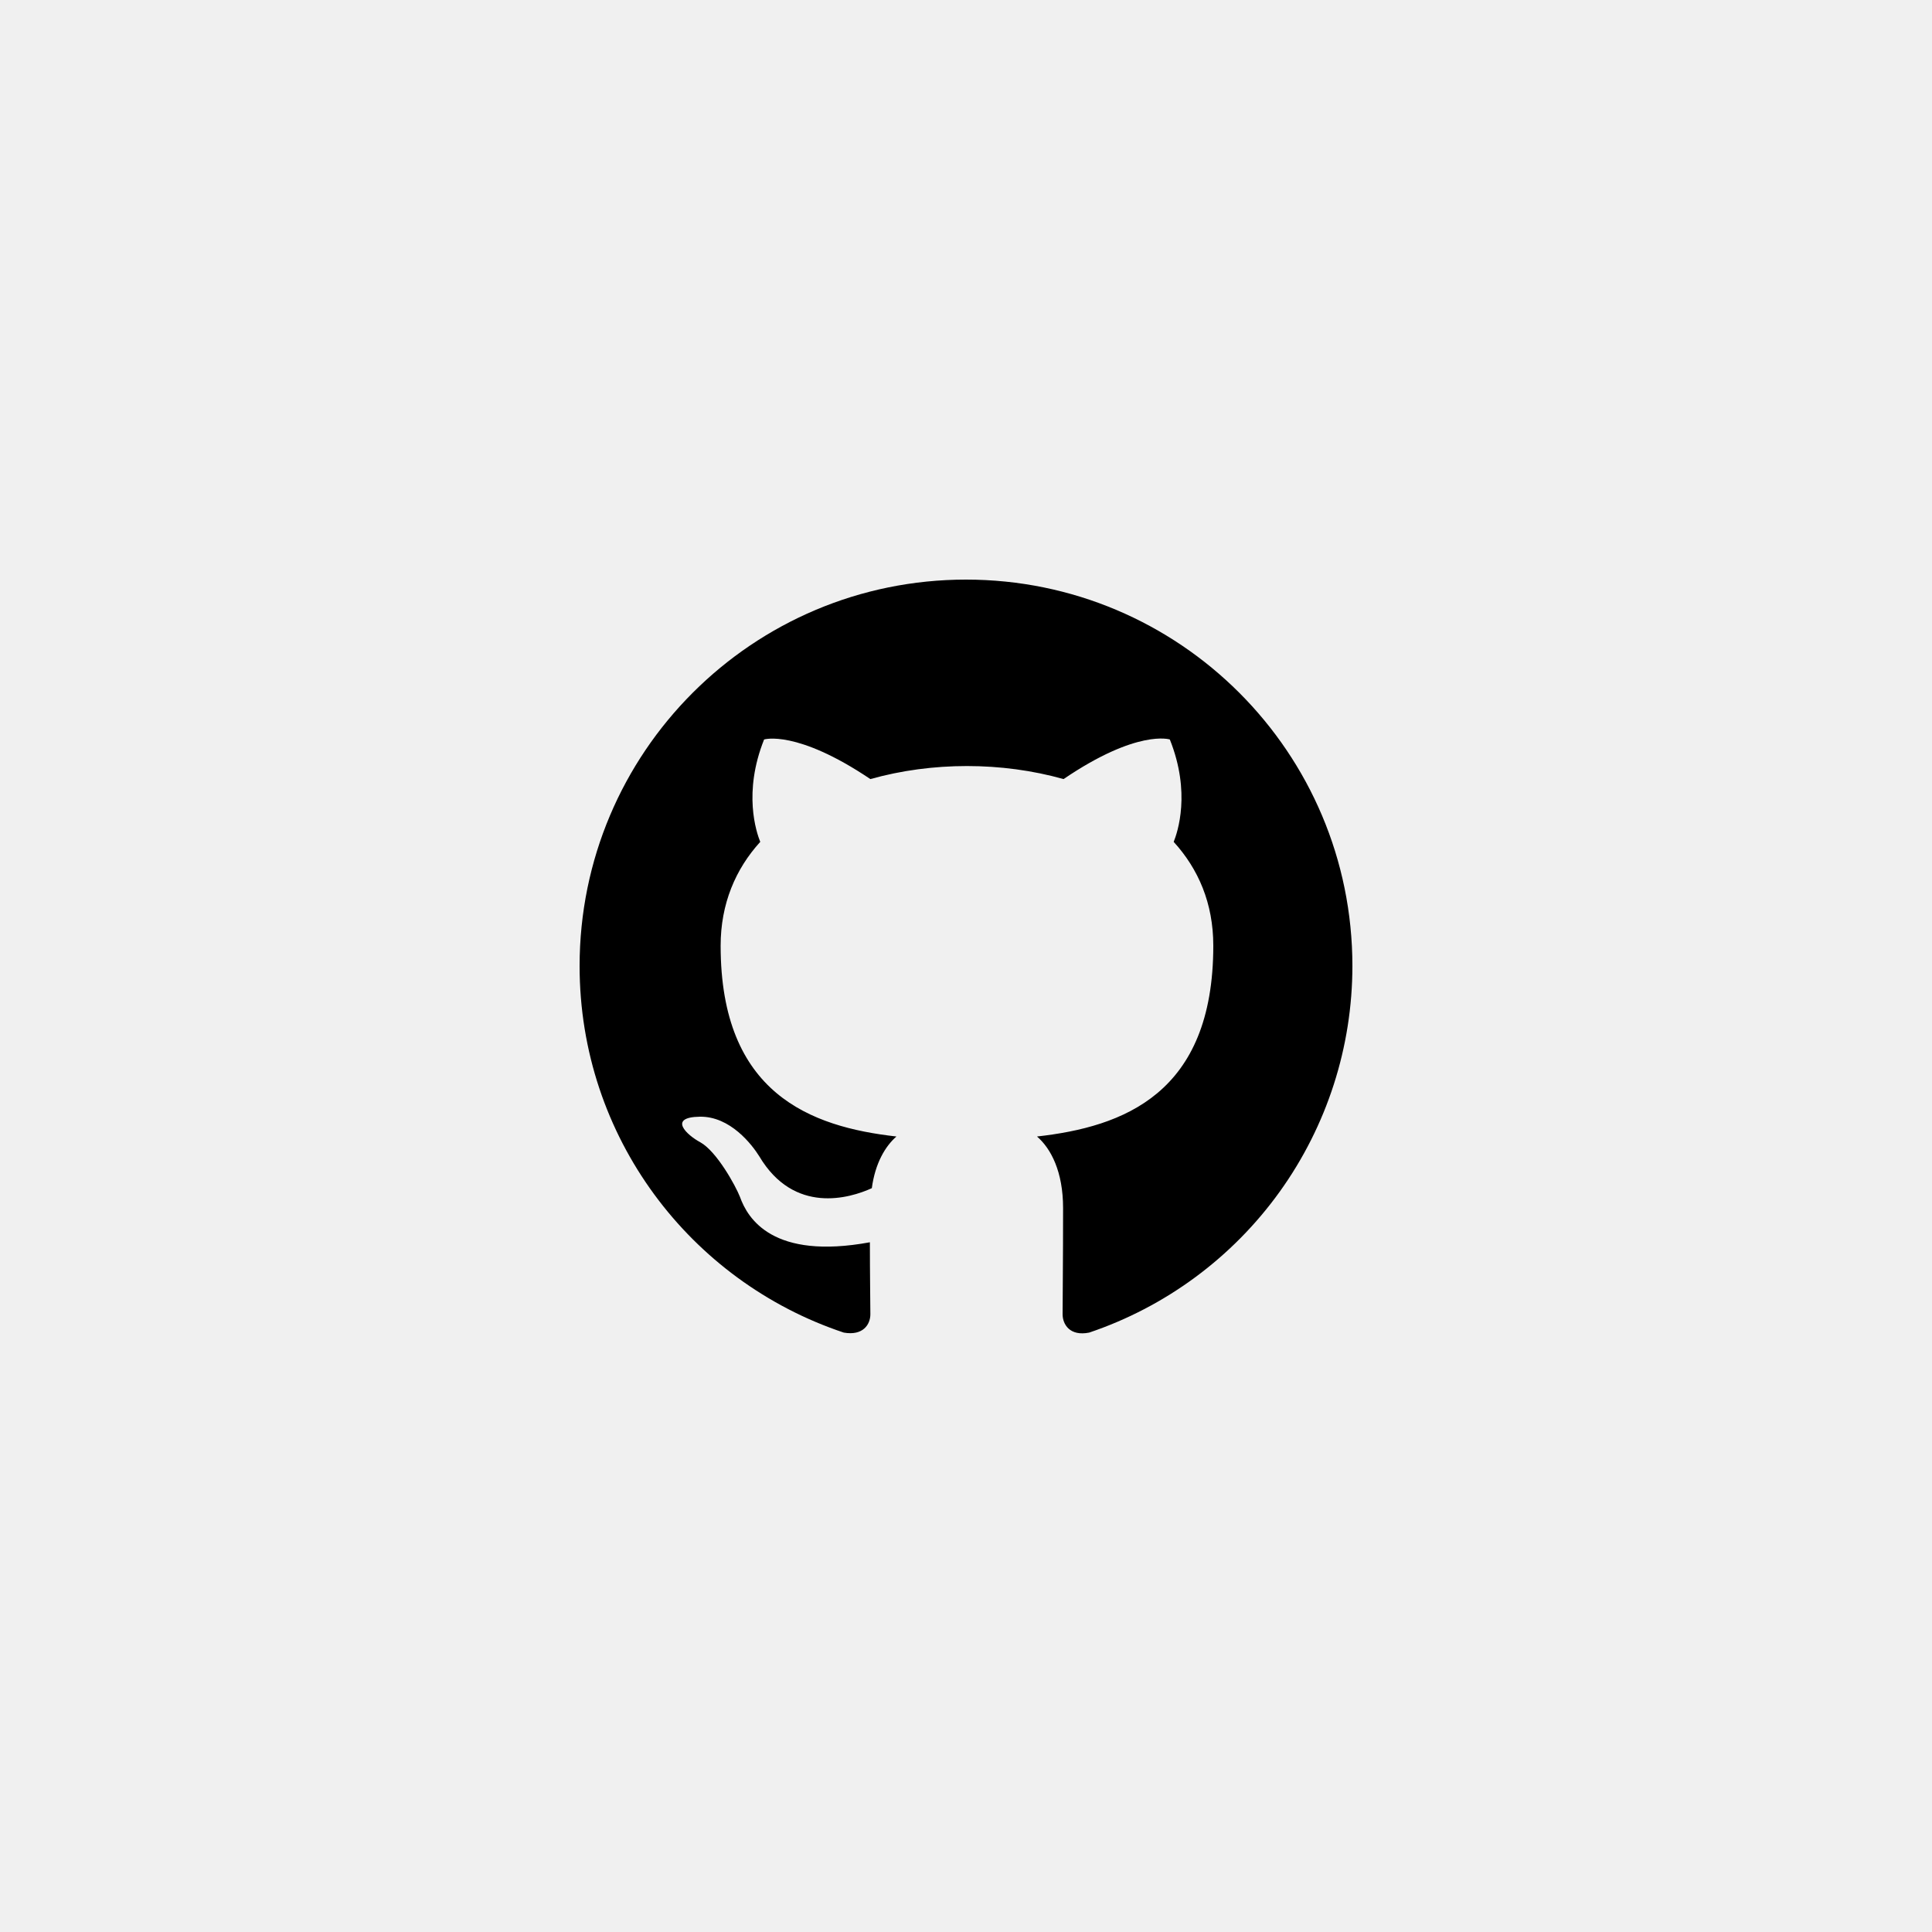
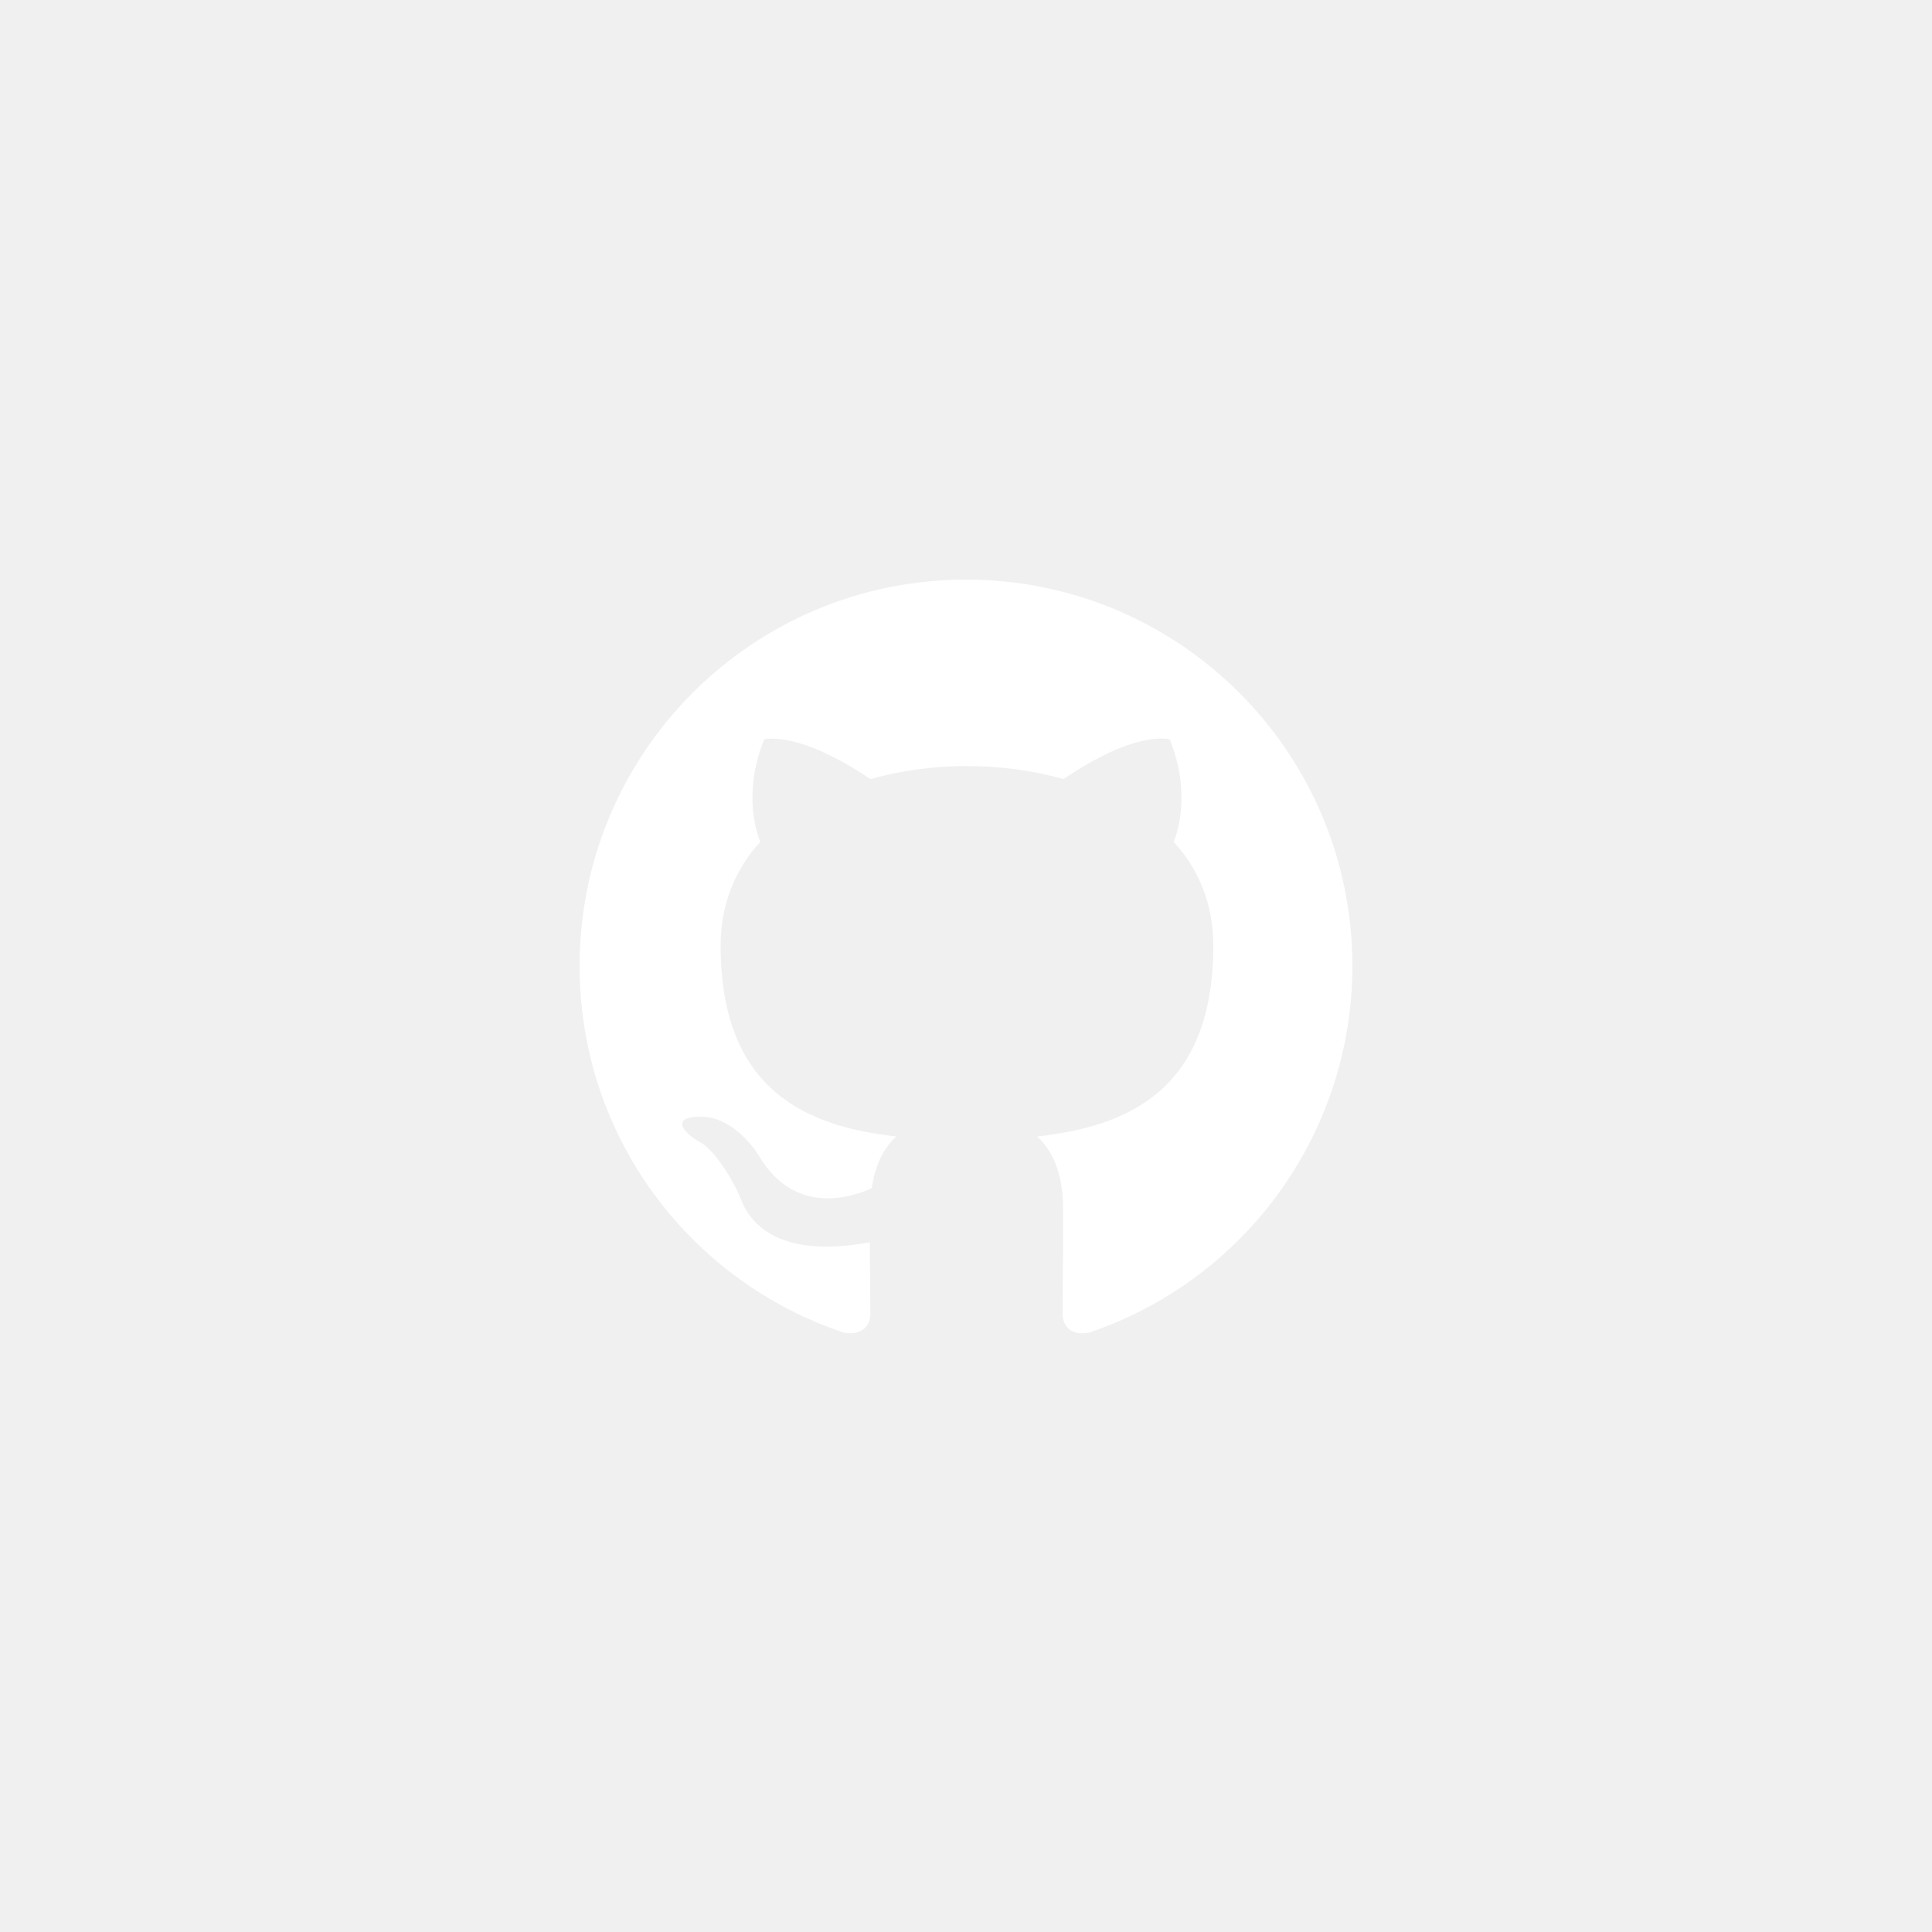
- <svg xmlns="http://www.w3.org/2000/svg" width="80" height="80" viewBox="0 0 80 80" fill="none">
-   <path fill-rule="evenodd" clip-rule="evenodd" d="M40 24C31.16 24 24 31.16 24 40C24 47.08 28.58 53.06 34.94 55.18C35.74 55.32 36.04 54.84 36.04 54.42C36.04 54.04 36.02 52.78 36.02 51.44C32 52.18 30.96 50.46 30.64 49.56C30.46 49.1 29.68 47.68 29 47.3C28.44 47 27.64 46.26 28.98 46.24C30.24 46.22 31.14 47.4 31.44 47.88C32.88 50.3 35.18 49.62 36.1 49.2C36.24 48.16 36.66 47.46 37.12 47.06C33.56 46.66 29.84 45.28 29.84 39.16C29.84 37.42 30.46 35.98 31.48 34.86C31.32 34.46 30.76 32.82 31.64 30.62C31.64 30.62 32.98 30.2 36.04 32.26C37.32 31.9 38.68 31.72 40.04 31.72C41.4 31.72 42.76 31.9 44.04 32.26C47.1 30.18 48.44 30.62 48.44 30.62C49.32 32.82 48.76 34.46 48.6 34.86C49.62 35.98 50.24 37.4 50.24 39.16C50.24 45.3 46.5 46.66 42.94 47.06C43.52 47.56 44.02 48.52 44.02 50.02C44.02 52.16 44 53.88 44 54.42C44 54.84 44.3 55.34 45.1 55.18C48.276 54.108 51.036 52.066 52.992 49.343C54.947 46.62 55.999 43.352 56 40C56 31.16 48.84 24 40 24Z" fill="black" />
+ <svg xmlns="http://www.w3.org/2000/svg" width="120" height="120" viewBox="0 0 120 120" fill="none">
+   <path fill-rule="evenodd" clip-rule="evenodd" d="M60 36C46.74 36 36 46.74 36 60C36 70.62 42.87 79.59 52.41 82.77C53.61 82.98 54.06 82.26 54.06 81.63C54.06 81.06 54.03 79.17 54.03 77.16C48 78.27 46.44 75.69 45.96 74.34C45.69 73.65 44.52 71.52 43.5 70.95C42.66 70.5 41.46 69.39 43.47 69.36C45.36 69.33 46.71 71.1 47.16 71.82C49.32 75.45 52.77 74.43 54.15 73.8C54.36 72.24 54.99 71.19 55.68 70.59C50.34 69.99 44.76 67.92 44.76 58.74C44.76 56.13 45.69 53.97 47.22 52.29C46.98 51.69 46.14 49.23 47.46 45.93C47.46 45.93 49.47 45.3 54.06 48.39C55.98 47.85 58.02 47.58 60.06 47.58C62.1 47.58 64.14 47.85 66.06 48.39C70.65 45.27 72.66 45.93 72.66 45.93C73.98 49.23 73.14 51.69 72.9 52.29C74.43 53.97 75.36 56.1 75.36 58.74C75.36 67.95 69.75 69.99 64.41 70.59C65.28 71.34 66.03 72.78 66.03 75.03C66.03 78.24 66 80.82 66 81.63C66 82.26 66.45 83.01 67.65 82.77C72.414 81.161 76.554 78.099 79.487 74.015C82.42 69.93 83.999 65.029 84 60C84 46.74 73.26 36 60 36Z" fill="white" />
</svg>
